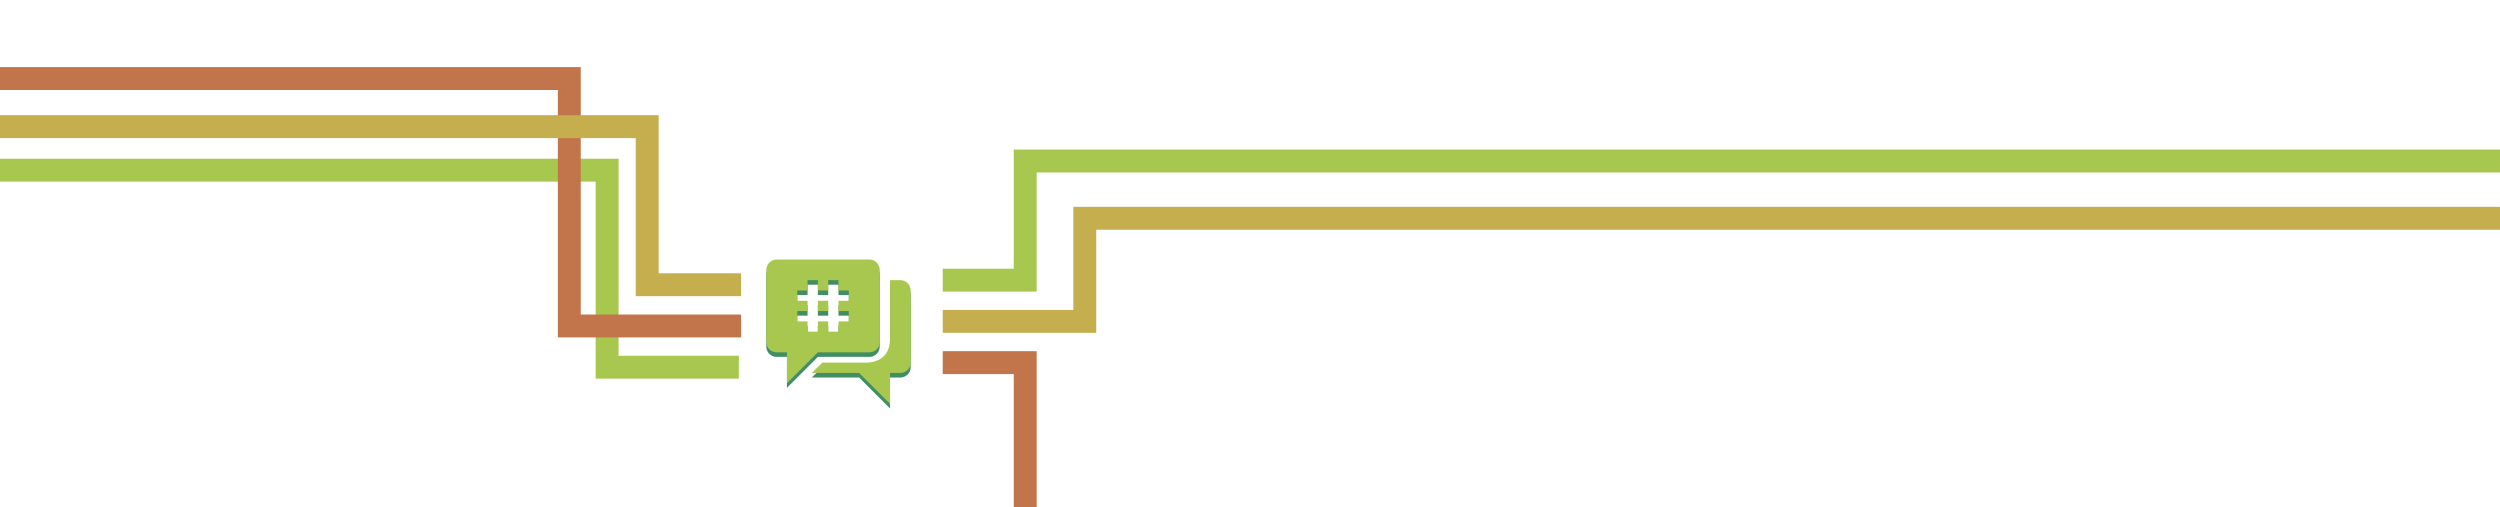
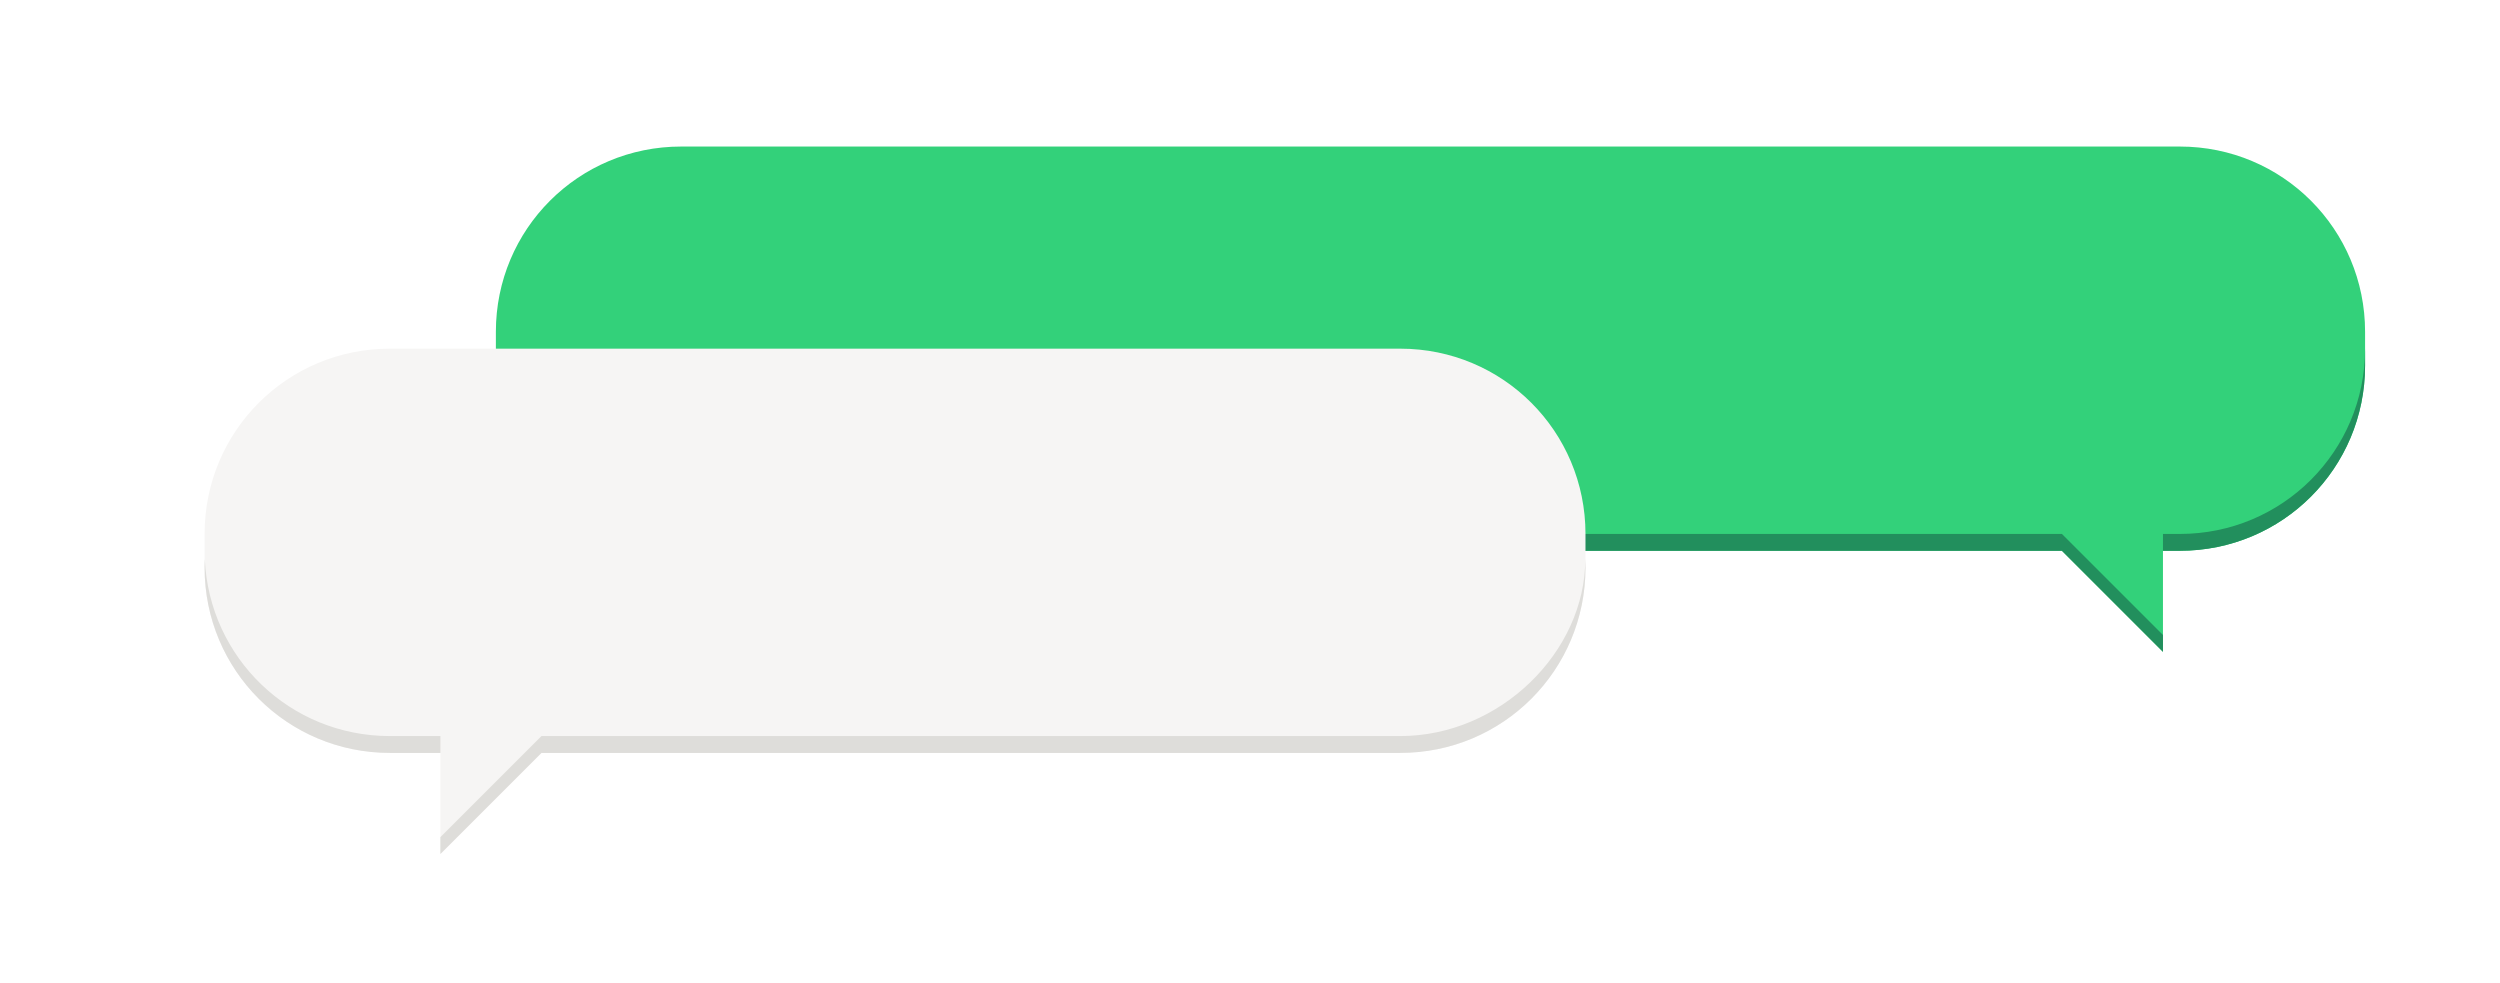
- <svg xmlns="http://www.w3.org/2000/svg" width="1164" height="235.733" viewBox="0 0 1091.25 221">
-   <g color="#000">
-     <path d="M5 74.286h260v86h52.5" style="isolation:auto;mix-blend-mode:normal;solid-color:#000;solid-opacity:1;marker:none" overflow="visible" fill="none" stroke="#a8c74f" stroke-width="10" stroke-linecap="square" />
-     <path d="M5 34.286h243.5v108h70" style="isolation:auto;mix-blend-mode:normal;solid-color:#000;solid-opacity:1;marker:none" overflow="visible" fill="none" stroke="#c2754a" stroke-width="10" stroke-linecap="square" />
-     <path d="M5 55.286h277.5v69h36" style="isolation:auto;mix-blend-mode:normal;solid-color:#000;solid-opacity:1;marker:none" overflow="visible" fill="none" stroke="#c4ae4d" stroke-width="10" stroke-linecap="square" />
-     <g fill="#418e64">
-       <path d="M388.5 124.286v25.031c0 2.32-.235 4.988-1.969 7.312-1.734 2.325-4.926 3.773-9.281 3.657h-18.281l-4.64 4.5H375l13.5 13.5v-13.5h4.5a4.49 4.49 0 0 0 4.5-4.5v-31.5a4.49 4.49 0 0 0-4.5-4.5z" style="marker:none" overflow="visible" />
-       <path d="M339 115.286a4.49 4.49 0 0 0-4.5 4.5v31.5a4.49 4.49 0 0 0 4.5 4.5h4.5v13.5l13.5-13.5h22.5a4.49 4.49 0 0 0 4.5-4.5v-31.5a4.49 4.49 0 0 0-4.5-4.5H339zm13.5 9h4.5v4.5h4.5v-4.5h4.5v4.5h4.5v4.5H366v4.5h4.5v4.5H366v4.5h-4.5v-4.5H357v4.5h-4.5v-4.5H348v-4.5h4.5v-4.5H348v-4.5h4.5v-4.5zm4.5 9v4.5h4.5v-4.5H357z" style="marker:none" overflow="visible" />
-     </g>
-     <path d="M416.5 122.286h31v-52h638.75" style="isolation:auto;mix-blend-mode:normal;solid-color:#000;solid-opacity:1;marker:none" overflow="visible" fill="none" stroke="#a8c74f" stroke-width="10" stroke-linecap="square" />
-     <path d="M416.5 140.286h57v-45h612.75" style="isolation:auto;mix-blend-mode:normal;solid-color:#000;solid-opacity:1;marker:none" overflow="visible" fill="none" stroke="#c4ae4d" stroke-width="10" stroke-linecap="square" />
-     <path d="M416.5 158.286h31V359.57" style="isolation:auto;mix-blend-mode:normal;solid-color:#000;solid-opacity:1;marker:none" overflow="visible" fill="none" stroke="#c2754a" stroke-width="10" stroke-linecap="square" />
-     <g fill="#a8c74f">
-       <path style="marker:none" d="M388.5 122.286v25.031c0 2.32-.235 4.988-1.969 7.312-1.734 2.325-4.926 3.773-9.281 3.657h-18.281l-4.64 4.5H375l13.5 13.5v-13.5h4.5a4.49 4.49 0 0 0 4.5-4.5v-31.5a4.49 4.49 0 0 0-4.5-4.5z" overflow="visible" />
-       <path style="marker:none" d="M339 113.286a4.49 4.49 0 0 0-4.5 4.5v31.5a4.49 4.49 0 0 0 4.5 4.5h4.5v13.5l13.5-13.5h22.5a4.49 4.49 0 0 0 4.5-4.5v-31.5a4.49 4.49 0 0 0-4.5-4.5H339zm13.5 9h4.5v4.5h4.5v-4.5h4.5v4.5h4.5v4.5H366v4.5h4.5v4.5H366v4.5h-4.5v-4.5H357v4.5h-4.5v-4.5H348v-4.5h4.5v-4.5H348v-4.5h4.5v-4.5zm4.5 9v4.5h4.5v-4.5H357z" overflow="visible" />
-     </g>
-   </g>
+ <svg xmlns="http://www.w3.org/2000/svg" width="1200" height="471.466" viewBox="0 0 1125 442" version="1.1" id="svg5756">
+   <defs id="defs5760" />
+   <path style="color:#000000;clip-rule:nonzero;display:inline;overflow:visible;visibility:visible;opacity:1;color-interpolation:sRGB;color-interpolation-filters:linearRGB;fill:#33d17a;fill-opacity:1;fill-rule:nonzero;stroke:none;stroke-width:0.146;stroke-linecap:round;stroke-linejoin:round;stroke-miterlimit:4;stroke-dasharray:none;stroke-dashoffset:0;stroke-opacity:1;marker:none;color-rendering:auto;image-rendering:auto;shape-rendering:auto;text-rendering:auto;enable-background:accumulate" d="m 306.516,65.947 c -46.189,0 -83.374,37.185 -83.374,83.374 v 15.159 c 0,46.189 37.185,83.374 83.374,83.374 h 621.341 l 45.478,45.479 v -45.479 h 7.578 c 46.189,0 83.374,-37.185 83.374,-83.374 v -15.159 c 0,-46.189 -37.185,-83.374 -83.374,-83.374 z" id="rect1128-7" />
+   <path style="color:#000000;clip-rule:nonzero;display:inline;overflow:visible;visibility:visible;opacity:1;color-interpolation:sRGB;color-interpolation-filters:linearRGB;fill:#228f5d;fill-opacity:1;fill-rule:nonzero;stroke:none;stroke-width:0.146;stroke-linecap:round;stroke-linejoin:round;stroke-miterlimit:4;stroke-dasharray:none;stroke-dashoffset:0;stroke-opacity:1;marker:none;color-rendering:auto;image-rendering:auto;shape-rendering:auto;text-rendering:auto;enable-background:accumulate" d="m 223.141,156.901 v 7.579 c 0,46.189 37.185,83.374 83.374,83.374 h 621.344 l 45.477,45.477 v -7.579 L 927.858,240.275 H 306.515 c -46.189,0 -83.374,-37.185 -83.374,-83.374 z m 841.147,0 c 0,46.189 -37.185,83.374 -83.374,83.374 h -7.579 v 7.579 h 7.579 c 46.189,0 83.374,-37.185 83.374,-83.374 z" id="rect1362-3" />
+   <path style="display:inline;fill:#f6f5f4;fill-opacity:1;fill-rule:evenodd;stroke:none;stroke-width:0.054px;stroke-linecap:butt;stroke-linejoin:miter;stroke-opacity:1;enable-background:new" d="m 175.444,156.901 c -46.189,0 -83.374,37.185 -83.374,83.374 v 15.159 c 0,46.189 37.185,83.374 83.374,83.374 h 22.739 v 45.476 l 45.476,-45.476 h 386.438 c 46.189,0 83.372,-37.185 83.372,-83.374 v -15.159 c 0,-46.189 -37.182,-83.374 -83.372,-83.374 z" id="path1038-5" />
+   <path style="display:inline;fill:#deddda;fill-opacity:1;fill-rule:evenodd;stroke:none;stroke-width:0.054px;stroke-linecap:butt;stroke-linejoin:miter;stroke-opacity:1;enable-background:new" d="m 92.166,251.644 c -0.056,1.258 -0.096,2.518 -0.096,3.79 0,46.189 37.185,83.374 83.374,83.374 h 22.738 v -7.579 h -22.738 c -44.917,0 -81.307,-35.17 -83.278,-79.584 z m 621.208,0 c 0,41.7 -38.361,79.584 -83.278,79.584 H 243.658 l -45.477,45.477 v 7.579 l 45.477,-45.477 H 630.096 c 46.189,0 83.374,-37.185 83.374,-83.374 0,-1.272 -0.04,-2.532 -0.096,-3.79 z" id="path1354-2" />
</svg>
